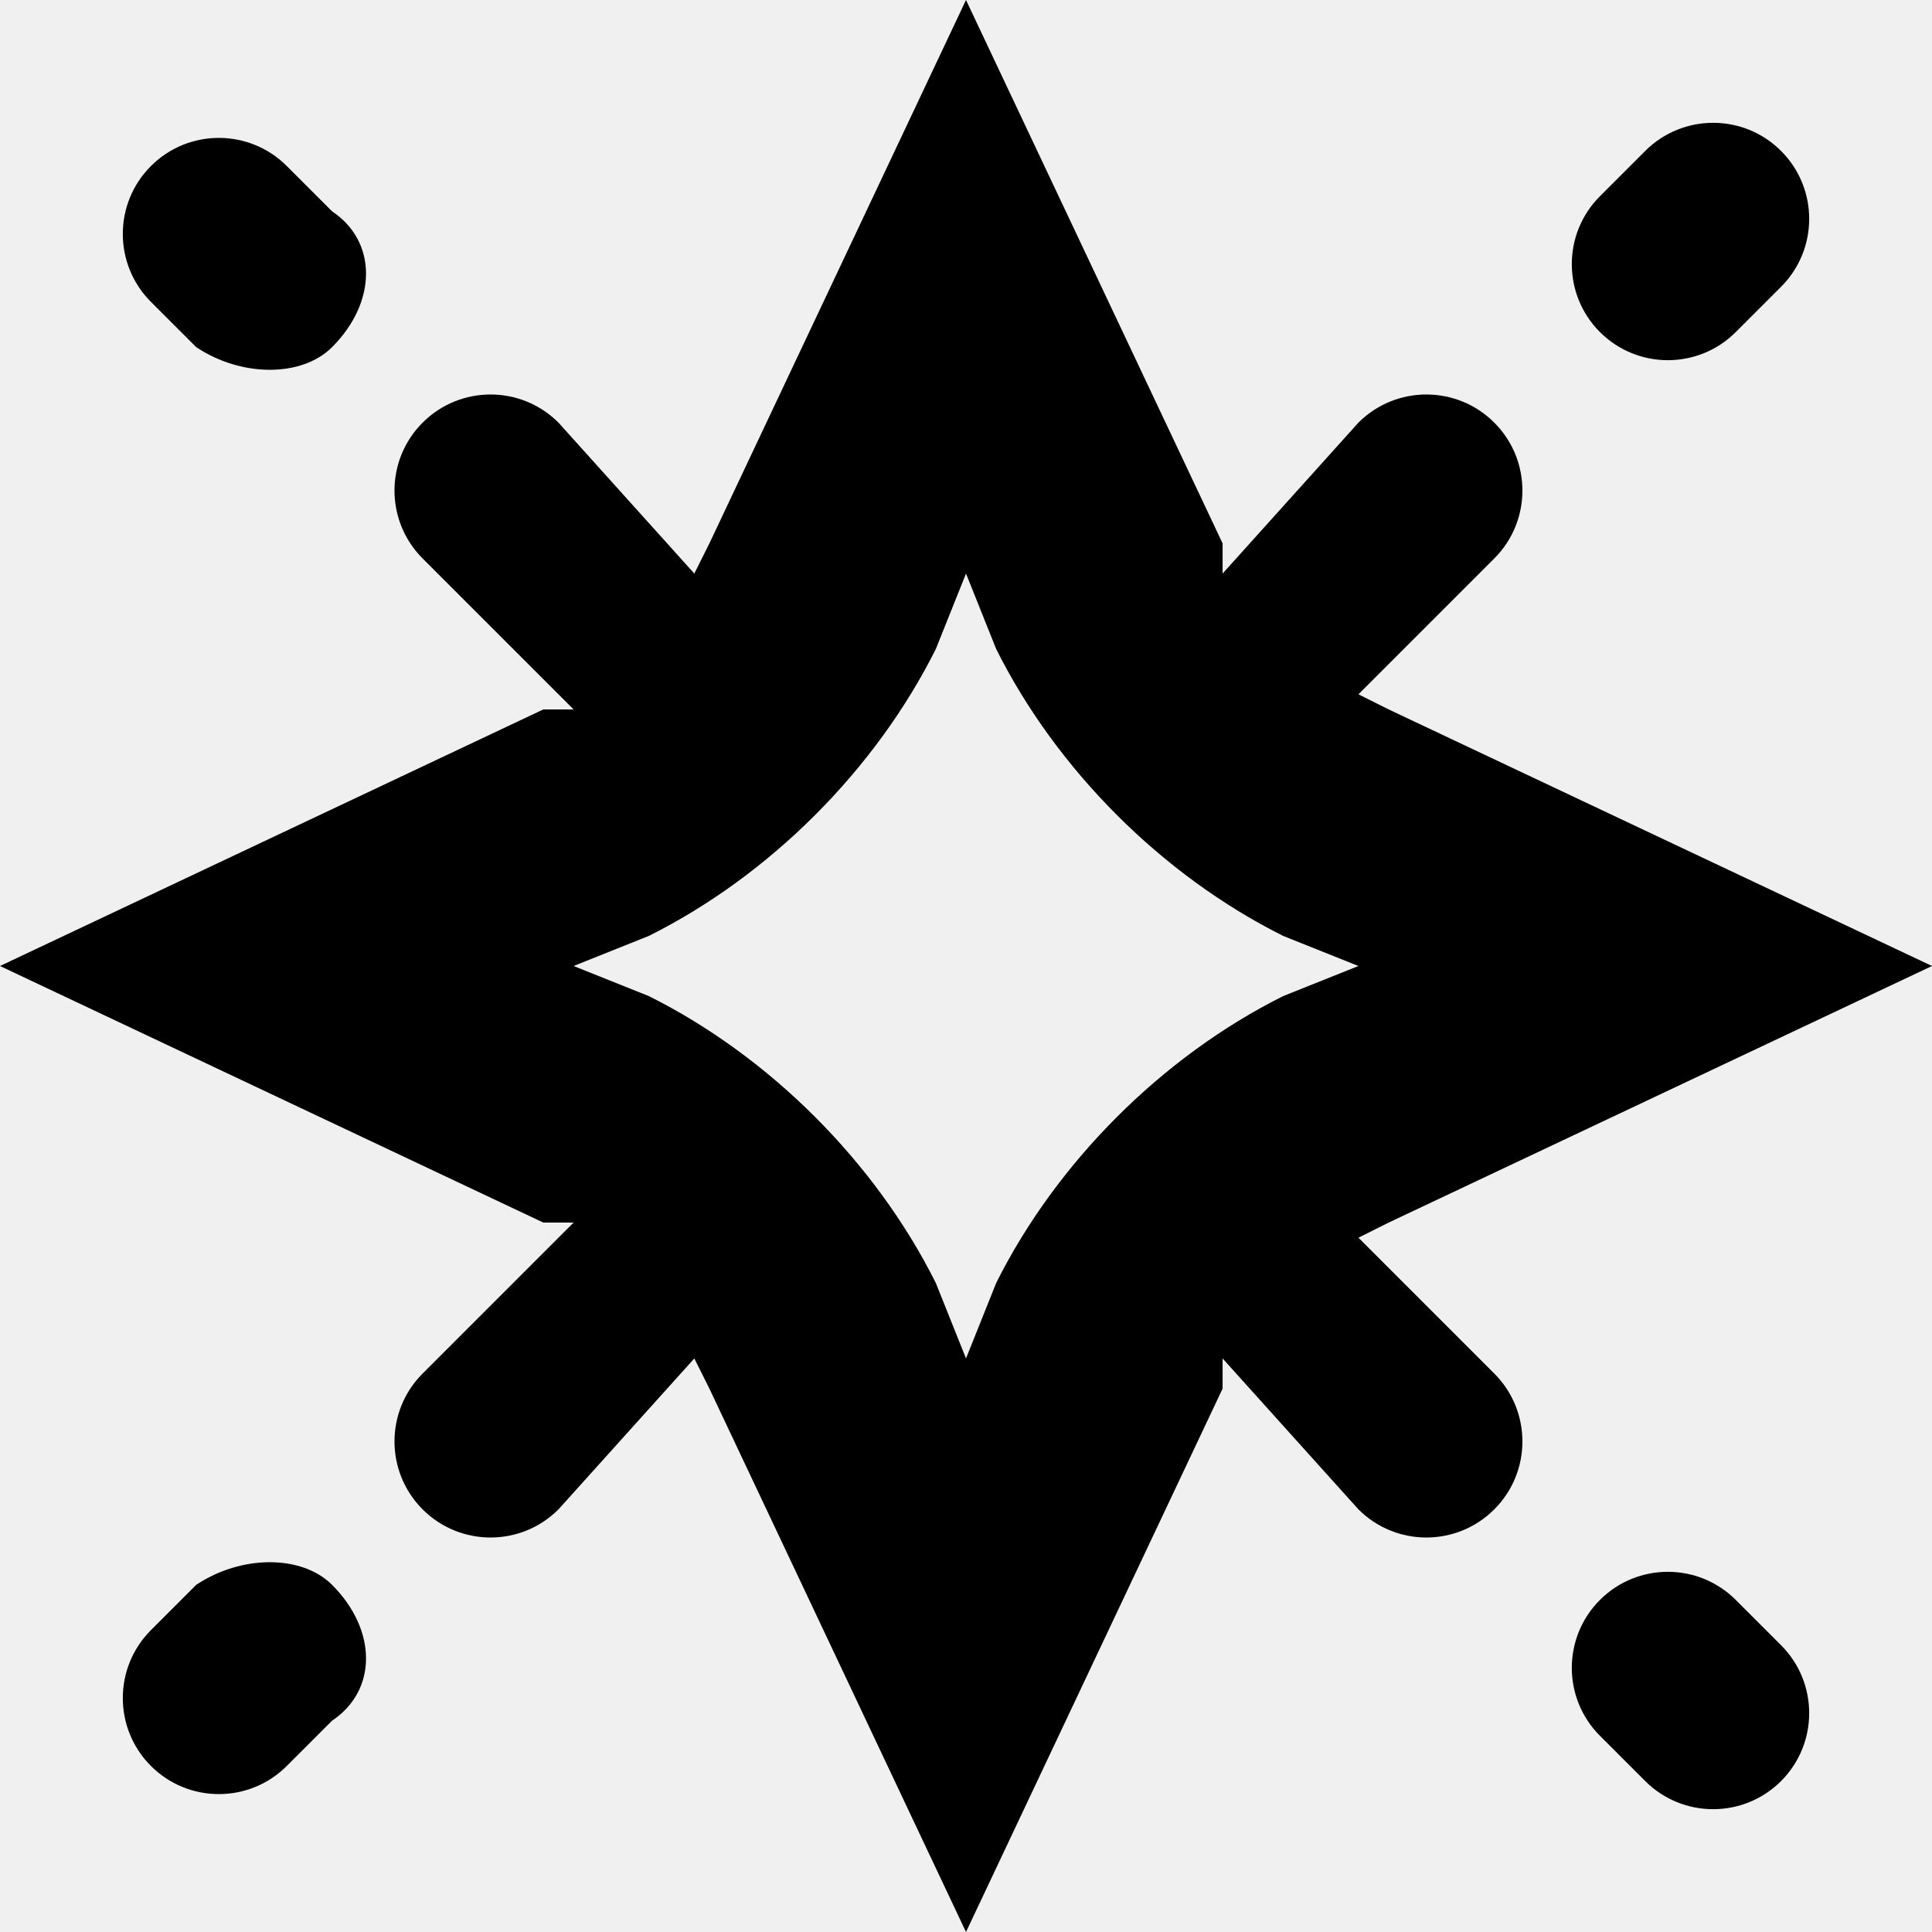
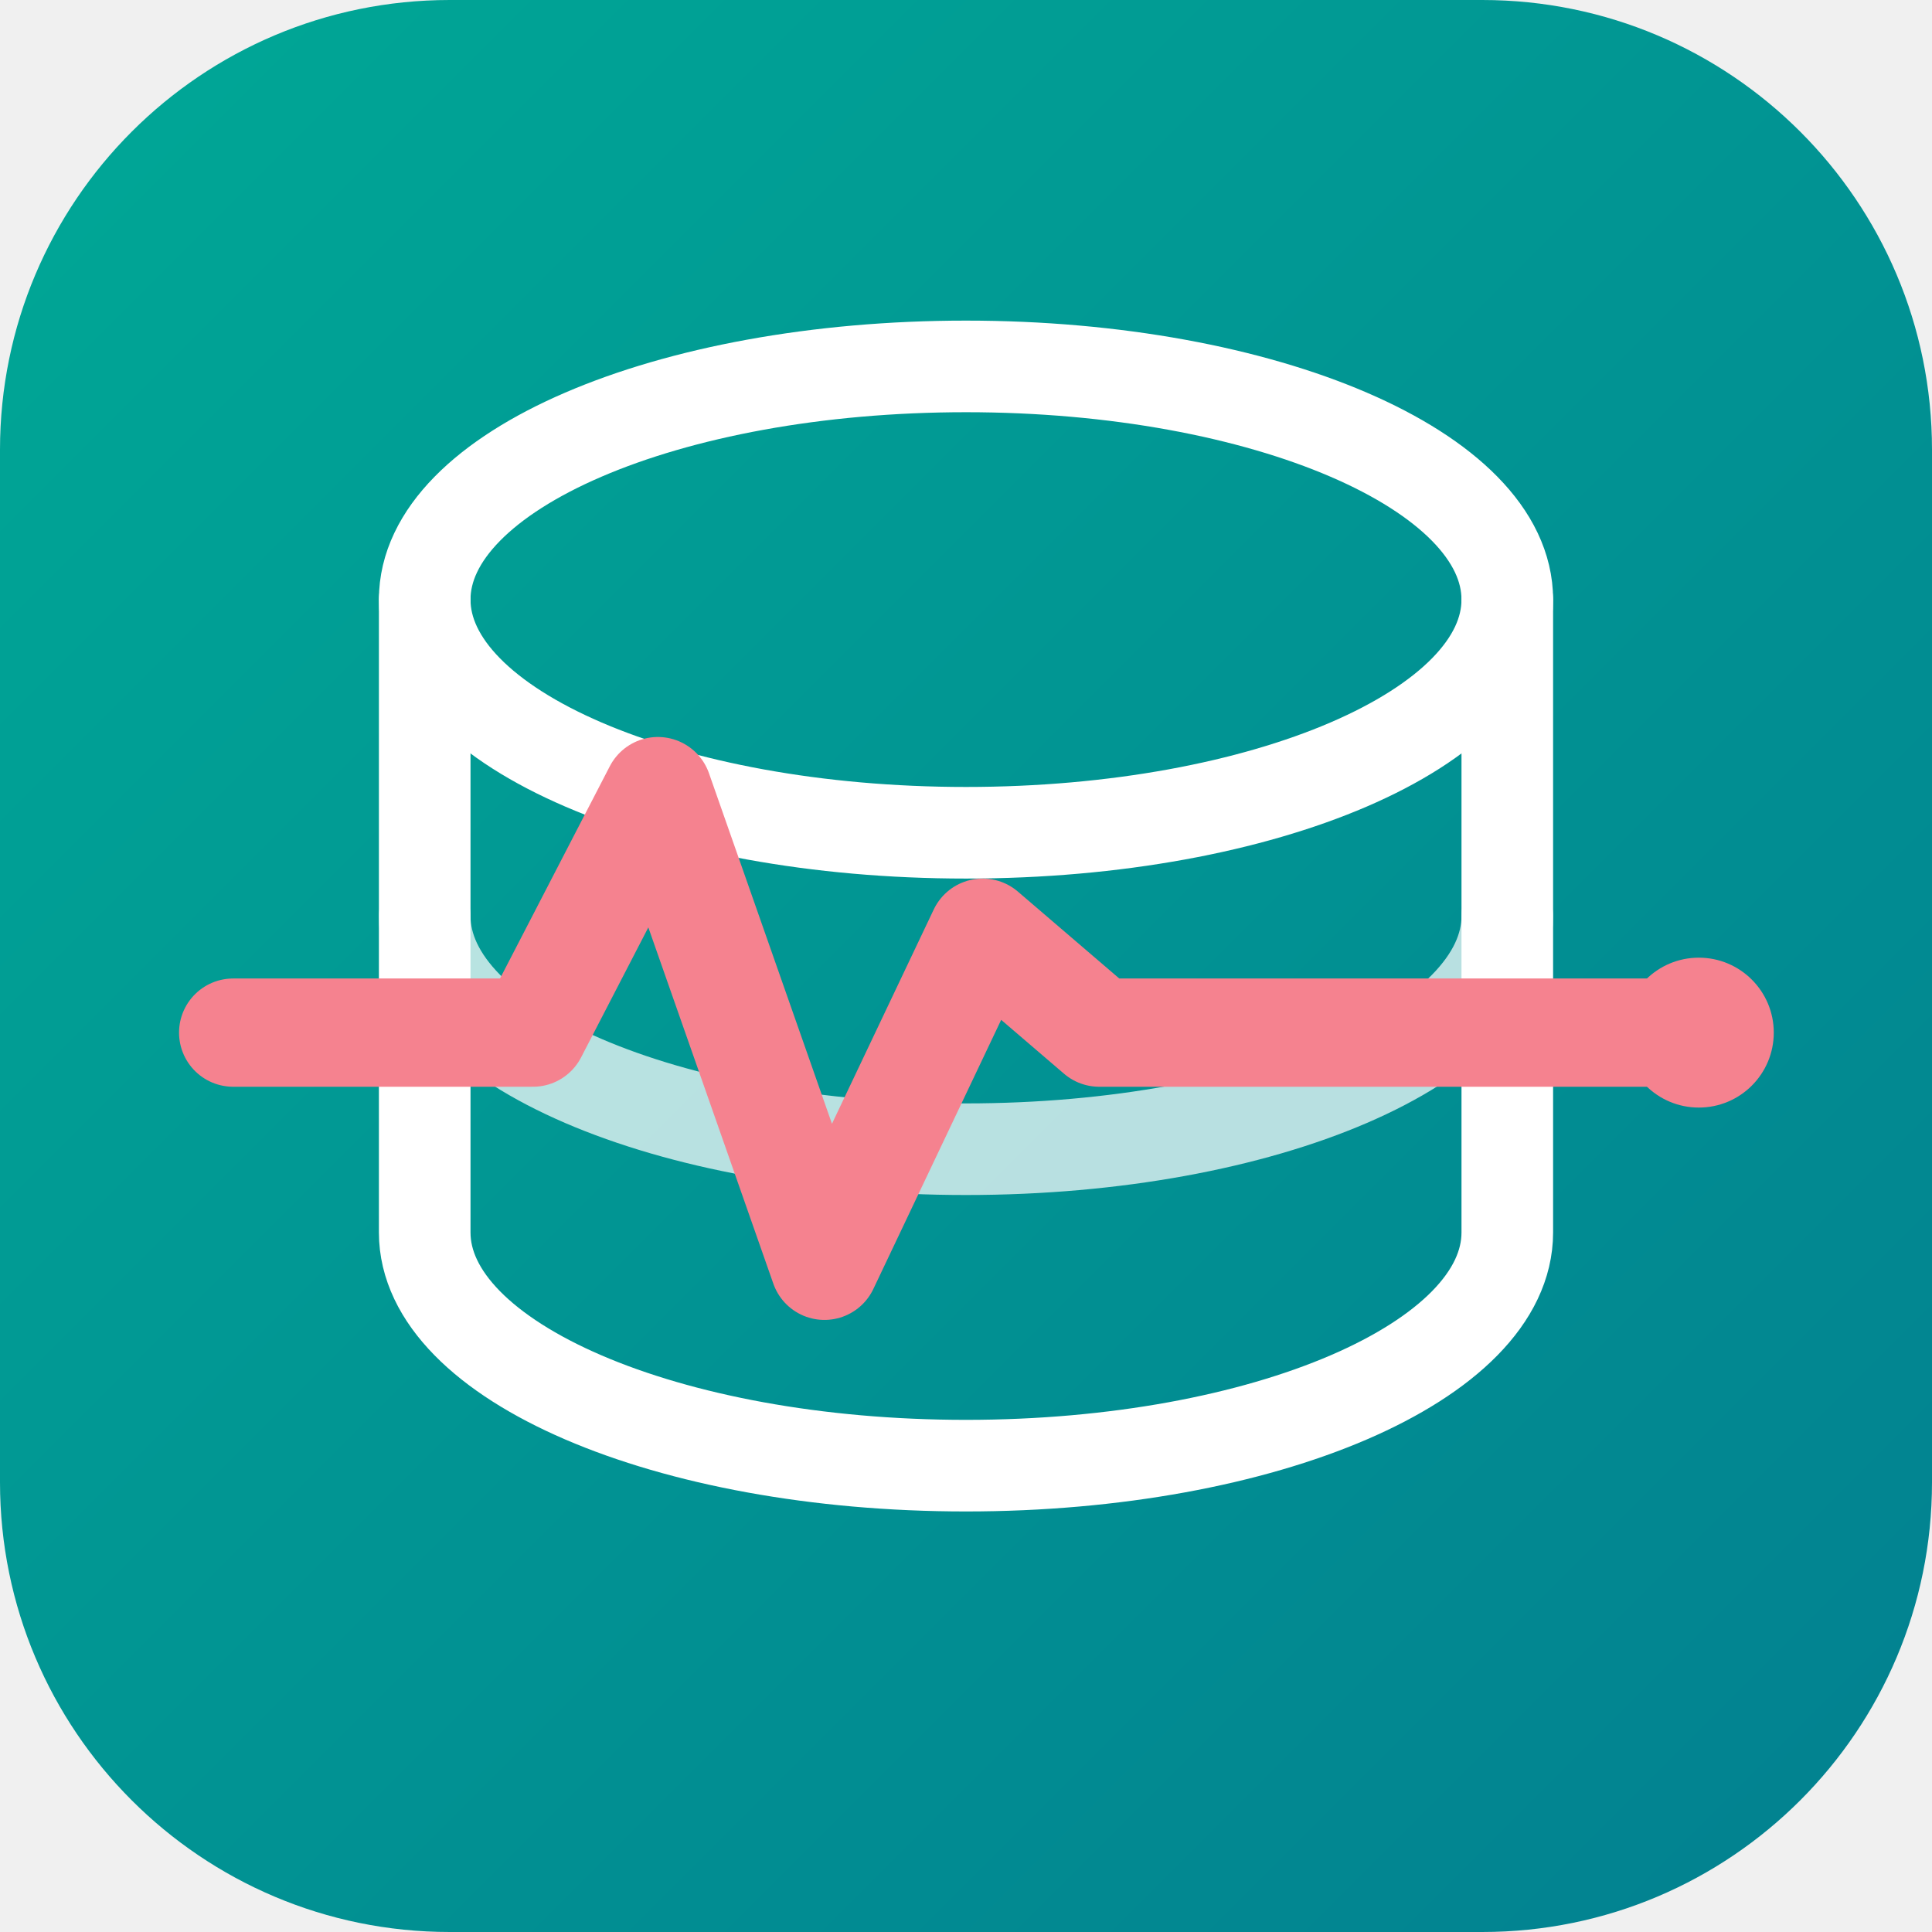
- <svg xmlns="http://www.w3.org/2000/svg" viewBox="0 0 128 128">
-   <path fill-rule="evenodd" d="M81 36 64 0 47 36l-1 2-9-10a6 6 0 0 0-9 9l10 10h-2L0 64l36 17h2L28 91a6 6 0 1 0 9 9l9-10 1 2 17 36 17-36v-2l9 10a6 6 0 1 0 9-9l-9-9 2-1 36-17-36-17-2-1 9-9a6 6 0 1 0-9-9l-9 10v-2Zm-17 2-2 5c-4 8-11 15-19 19l-5 2 5 2c8 4 15 11 19 19l2 5 2-5c4-8 11-15 19-19l5-2-5-2c-8-4-15-11-19-19l-2-5Z" clip-rule="evenodd" />
-   <path d="M118 19a6 6 0 0 0-9-9l-3 3a6 6 0 1 0 9 9l3-3Zm-96 4c-2 2-6 2-9 0l-3-3a6 6 0 1 1 9-9l3 3c3 2 3 6 0 9Zm0 82c-2-2-6-2-9 0l-3 3a6 6 0 1 0 9 9l3-3c3-2 3-6 0-9Zm96 4a6 6 0 0 1-9 9l-3-3a6 6 0 1 1 9-9l3 3Z" />
-   <style>path{fill:#000}@media (prefers-color-scheme:dark){path{fill:#fff}}</style>
+ <svg xmlns="http://www.w3.org/2000/svg" width="128" height="128" viewBox="40 32 232 232" role="img" aria-labelledby="title">
+   <defs>
+     <linearGradient id="panel" x1="40" y1="32" x2="272" y2="264" gradientUnits="userSpaceOnUse">
+       <stop stop-color="#00A896" />
+       <stop offset="1" stop-color="#028090" />
+     </linearGradient>
+   </defs>
+   <rect x="40" y="32" width="232" height="232" rx="54" fill="url(#panel)" />
+   <g fill="none" stroke="#FFFFFF" stroke-width="11" stroke-linecap="round" stroke-linejoin="round">
+     <path d="M91 104C91 88.536 120.101 76 156 76C191.899 76 221 88.536 221 104V180C221 195.464 191.899 208 156 208C120.101 208 91 195.464 91 180V104Z" />
+     <path d="M91 104C91 119.464 120.101 132 156 132C191.899 132 221 119.464 221 104" />
+     <path d="M91 142C91 157.464 120.101 170 156 170C191.899 170 221 157.464 221 142" opacity="0.72" />
+   </g>
+   <path d="M68 156H104L119 127L139 184L158 144L172 156H244" fill="none" stroke="#F5828F" stroke-width="13" stroke-linecap="round" stroke-linejoin="round" />
+   <circle cx="244" cy="156" r="9" fill="#F5828F" />
</svg>
